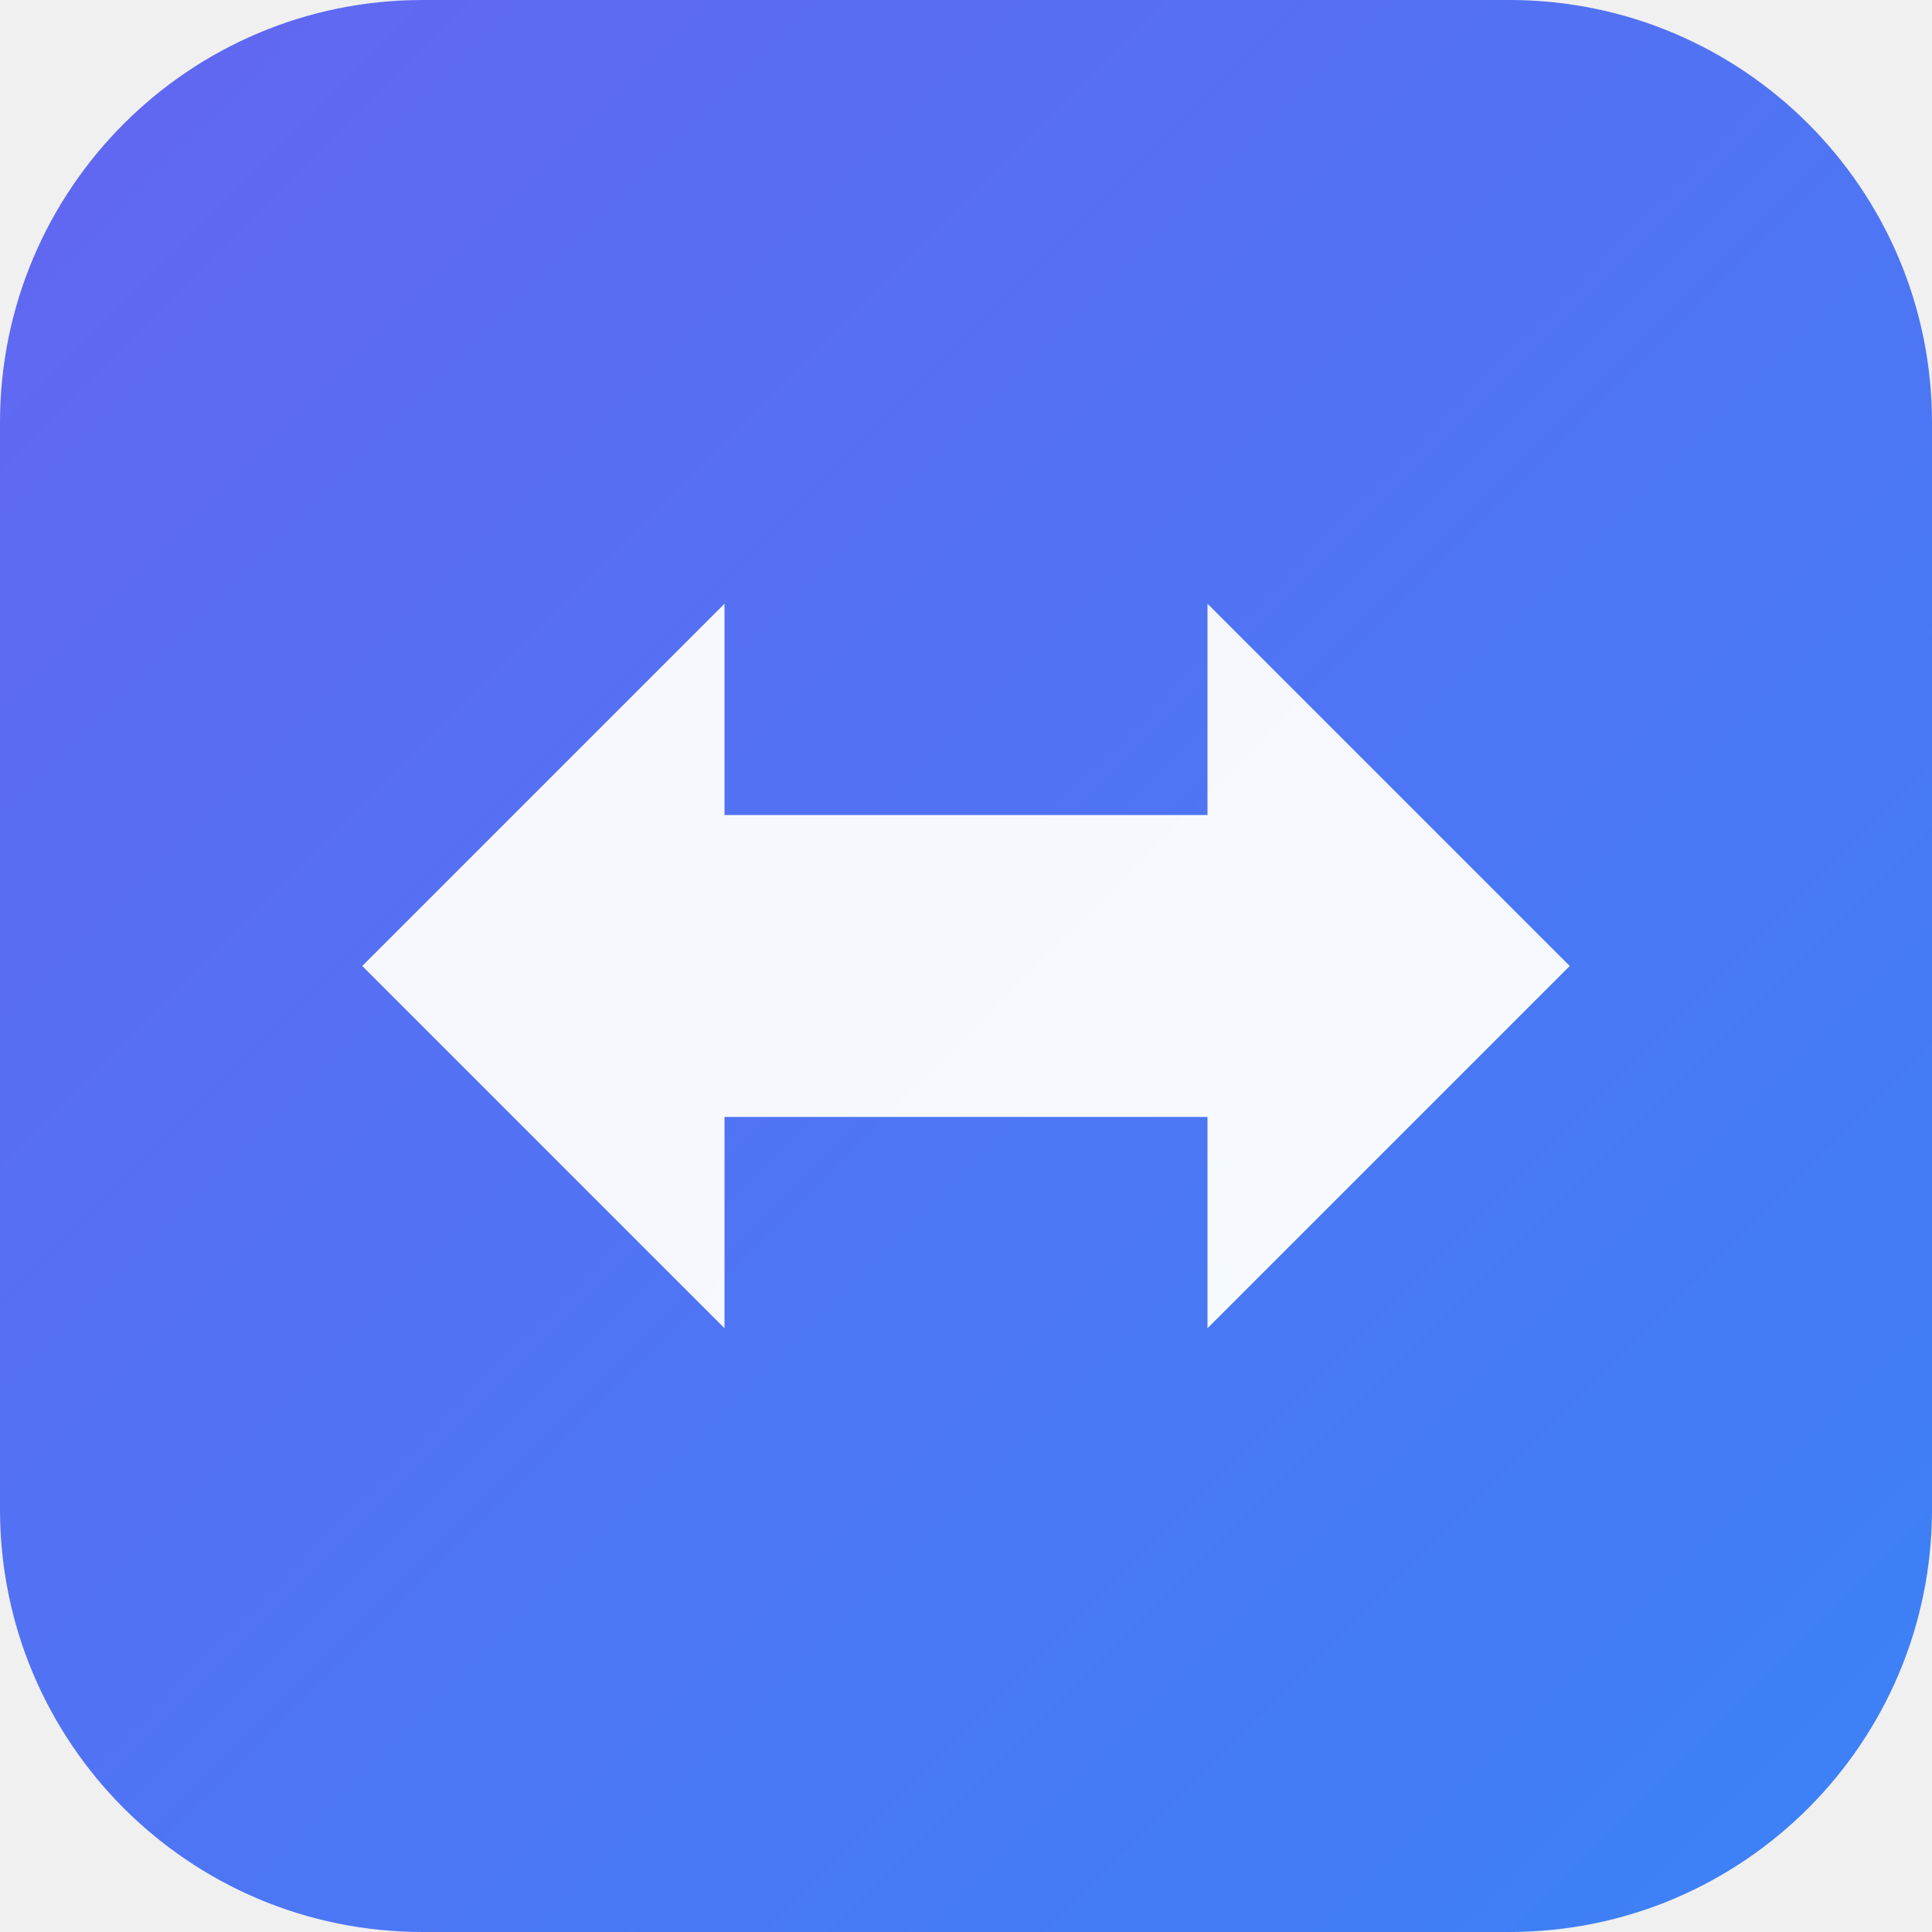
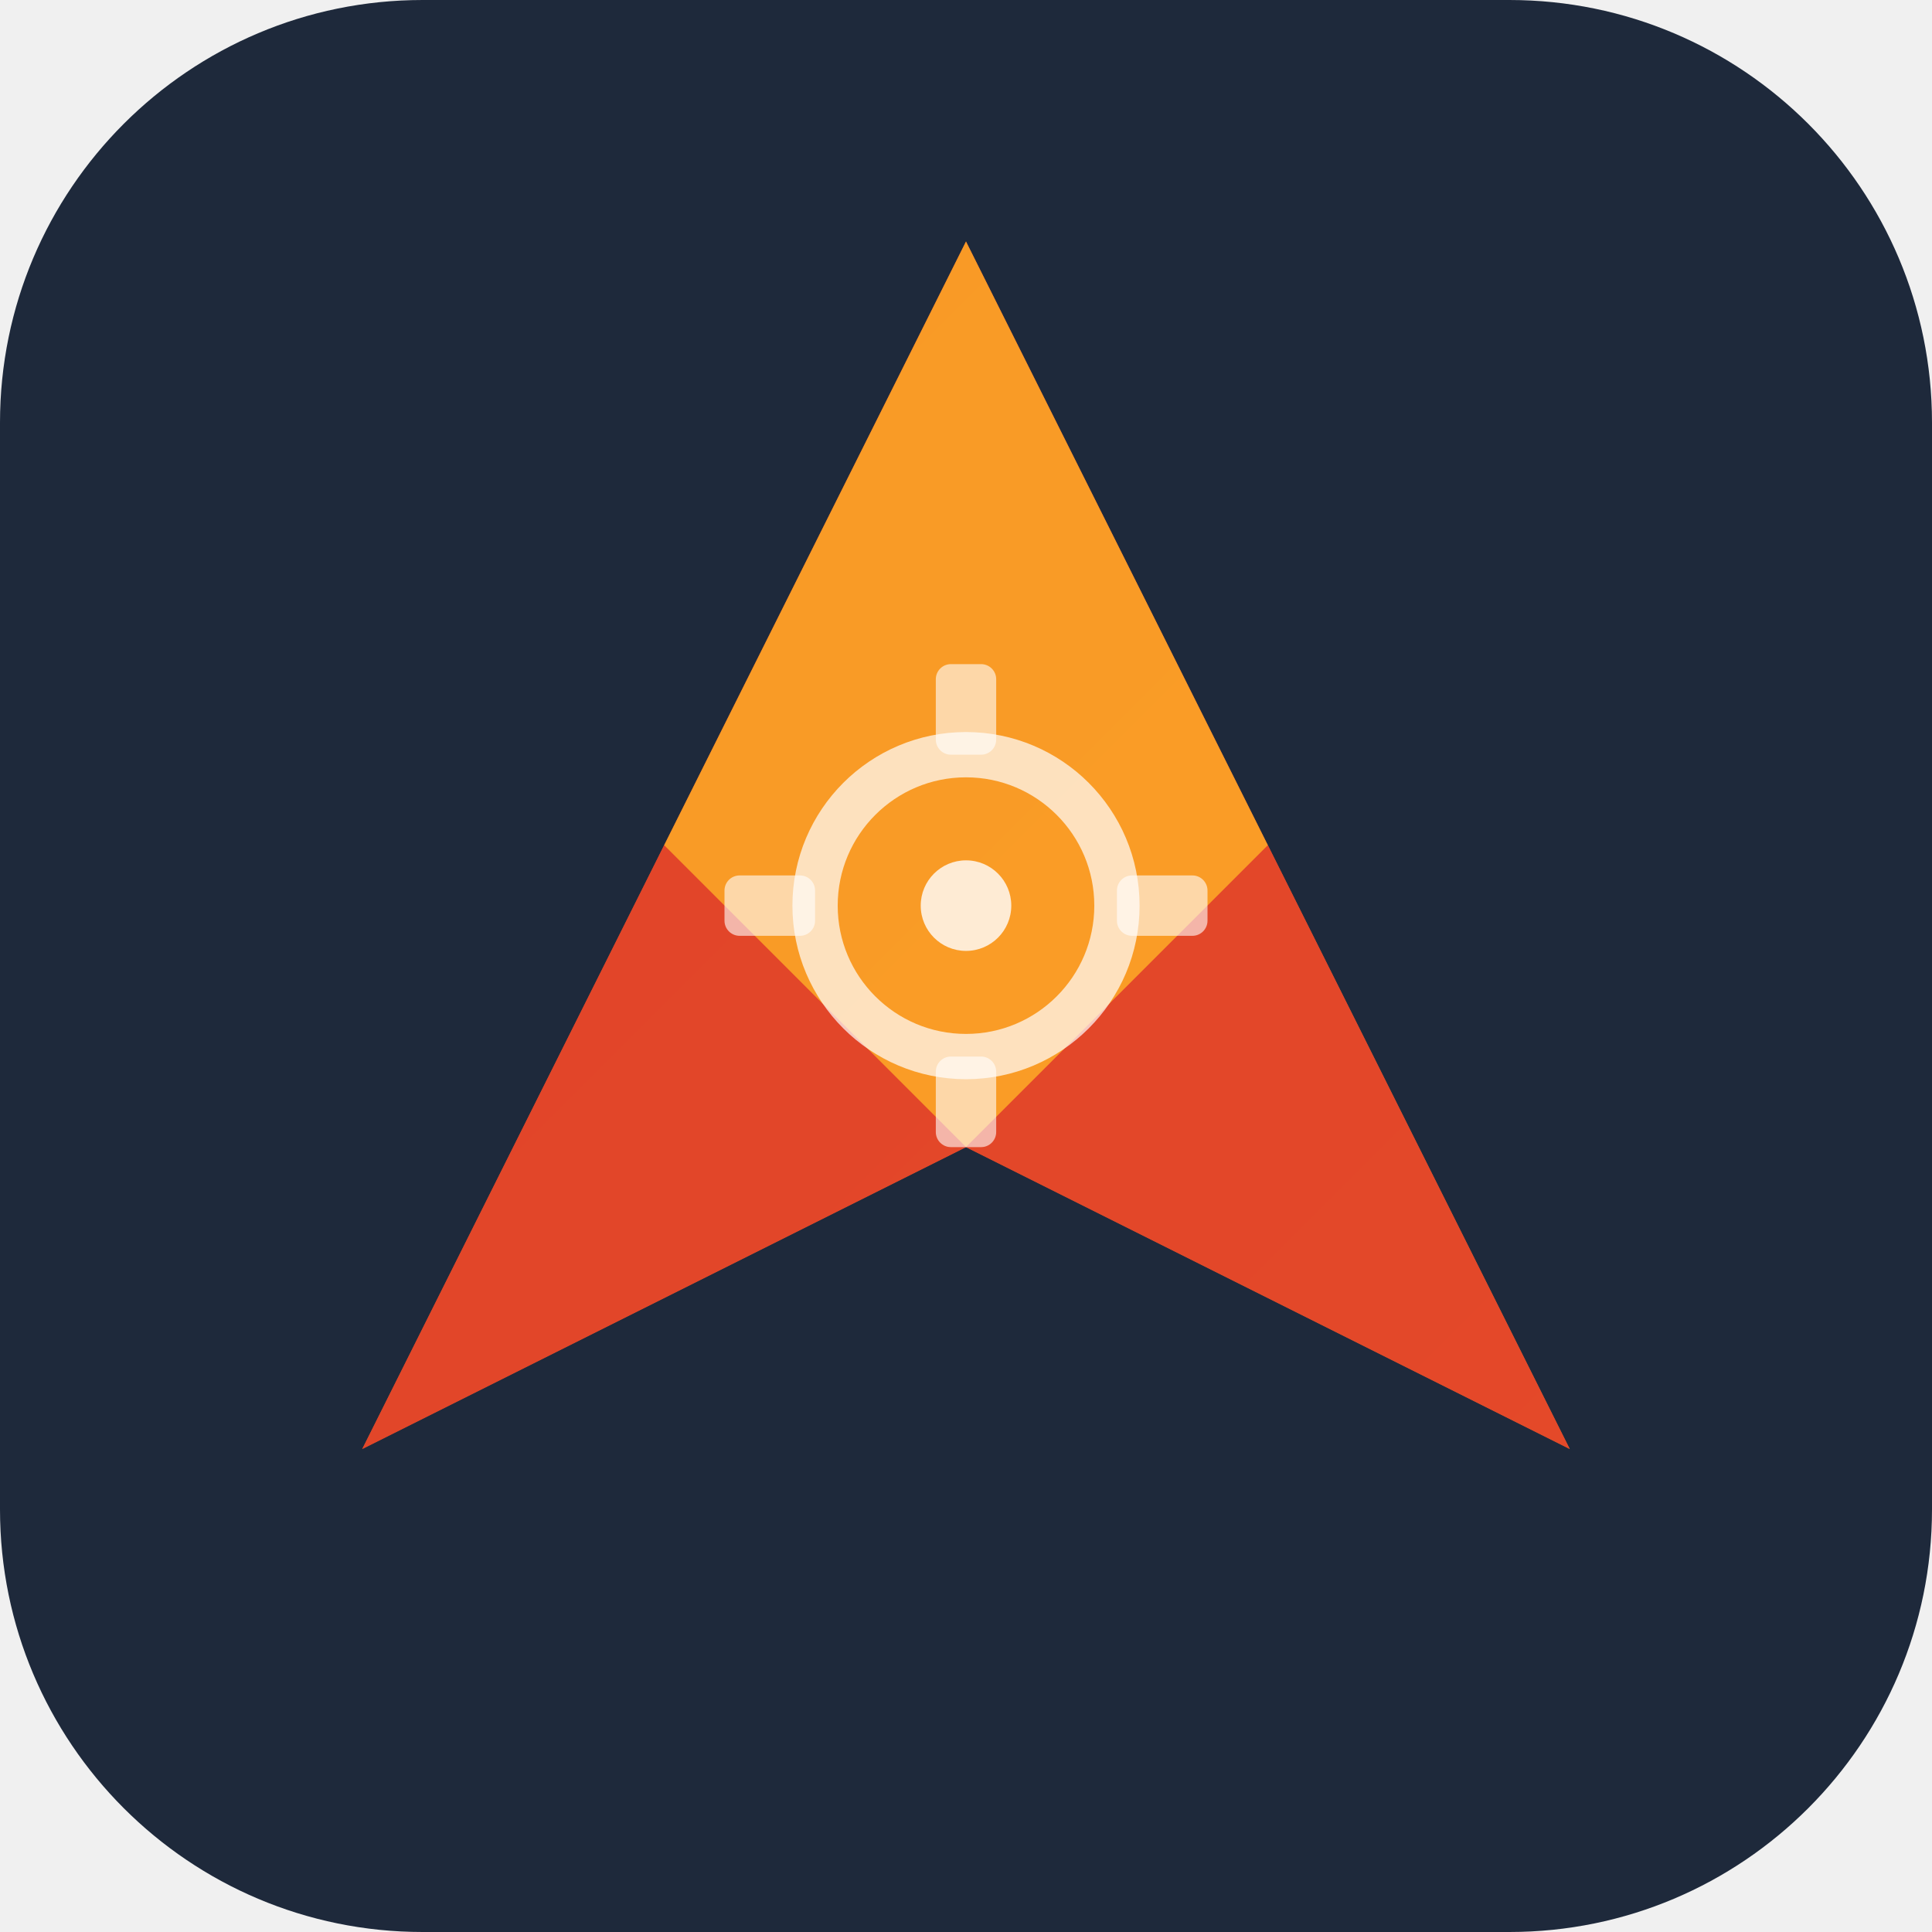
<svg xmlns="http://www.w3.org/2000/svg" viewBox="0 0 64 64">
  <defs>
    <linearGradient id="bg" x1="0%" y1="0%" x2="100%" y2="100%">
-       <stop offset="0%" style="stop-color:#6366f1" />
-       <stop offset="100%" style="stop-color:#3b82f6" />
+       <stop offset="0%" style="stop-color:#e24329" />
+       <stop offset="100%" style="stop-color:#fc6d26" />
    </linearGradient>
  </defs>
-   <rect width="64" height="64" rx="14" fill="url(#bg)" />
-   <path d="M12 32 L24 20 L24 27 L40 27 L40 20 L52 32 L40 44 L40 37 L24 37 L24 44 Z" fill="white" opacity="0.95" />
+   <rect width="64" height="64" rx="14" fill="#1e293b" />
+   <polygon points="32,8 22,28 12,48 32,38 52,48 42,28" fill="url(#bg)" opacity="0.95" />
+   <polygon points="32,8 22,28 32,38 42,28" fill="#fca326" opacity="0.9" />
+   <polygon points="32,38 22,28 12,48" fill="#e24329" opacity="0.85" />
+   <polygon points="32,38 42,28 52,48" fill="#e24329" opacity="0.85" />
+   <circle cx="32" cy="30" r="5" fill="none" stroke="white" stroke-width="1.5" opacity="0.7" />
+   <circle cx="32" cy="30" r="1.5" fill="white" opacity="0.8" />
+   <g fill="white" opacity="0.6">
+     <rect x="31" y="22" width="2" height="3" rx="0.5" />
+     <rect x="31" y="35" width="2" height="3" rx="0.5" />
+     <rect x="24" y="29" width="3" height="2" rx="0.5" />
+     <rect x="37" y="29" width="3" height="2" rx="0.5" />
+   </g>
</svg>
